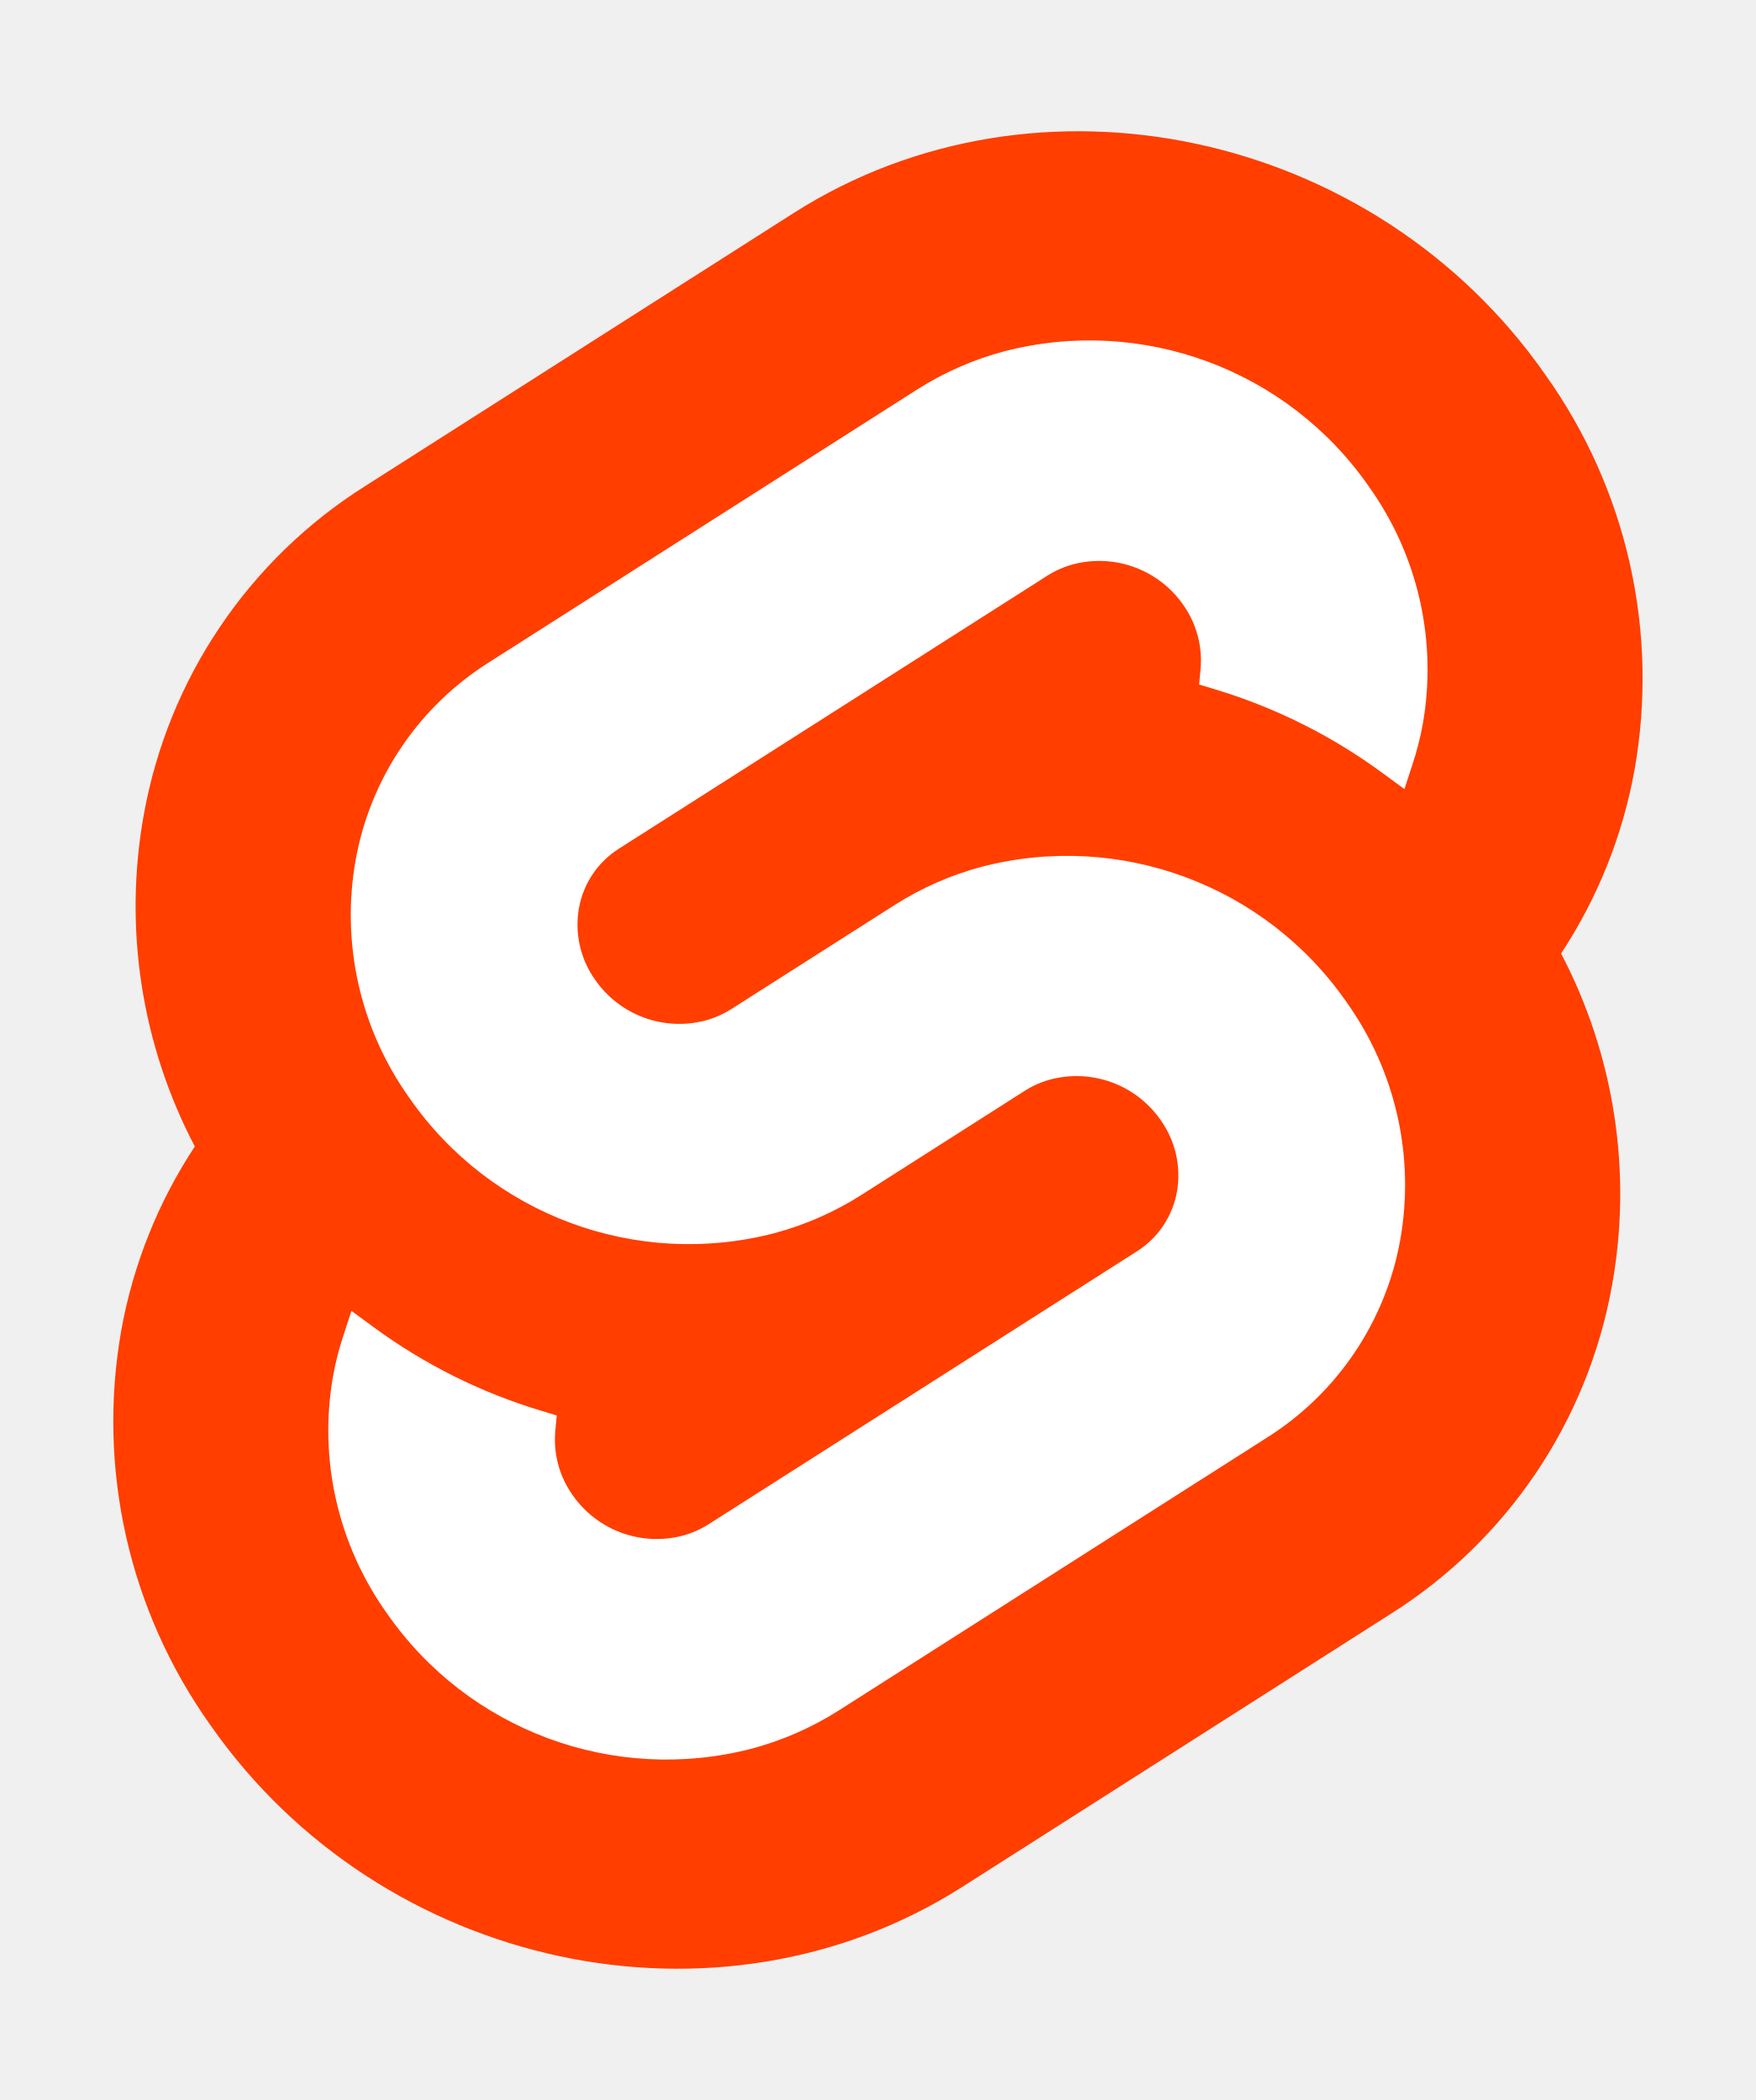
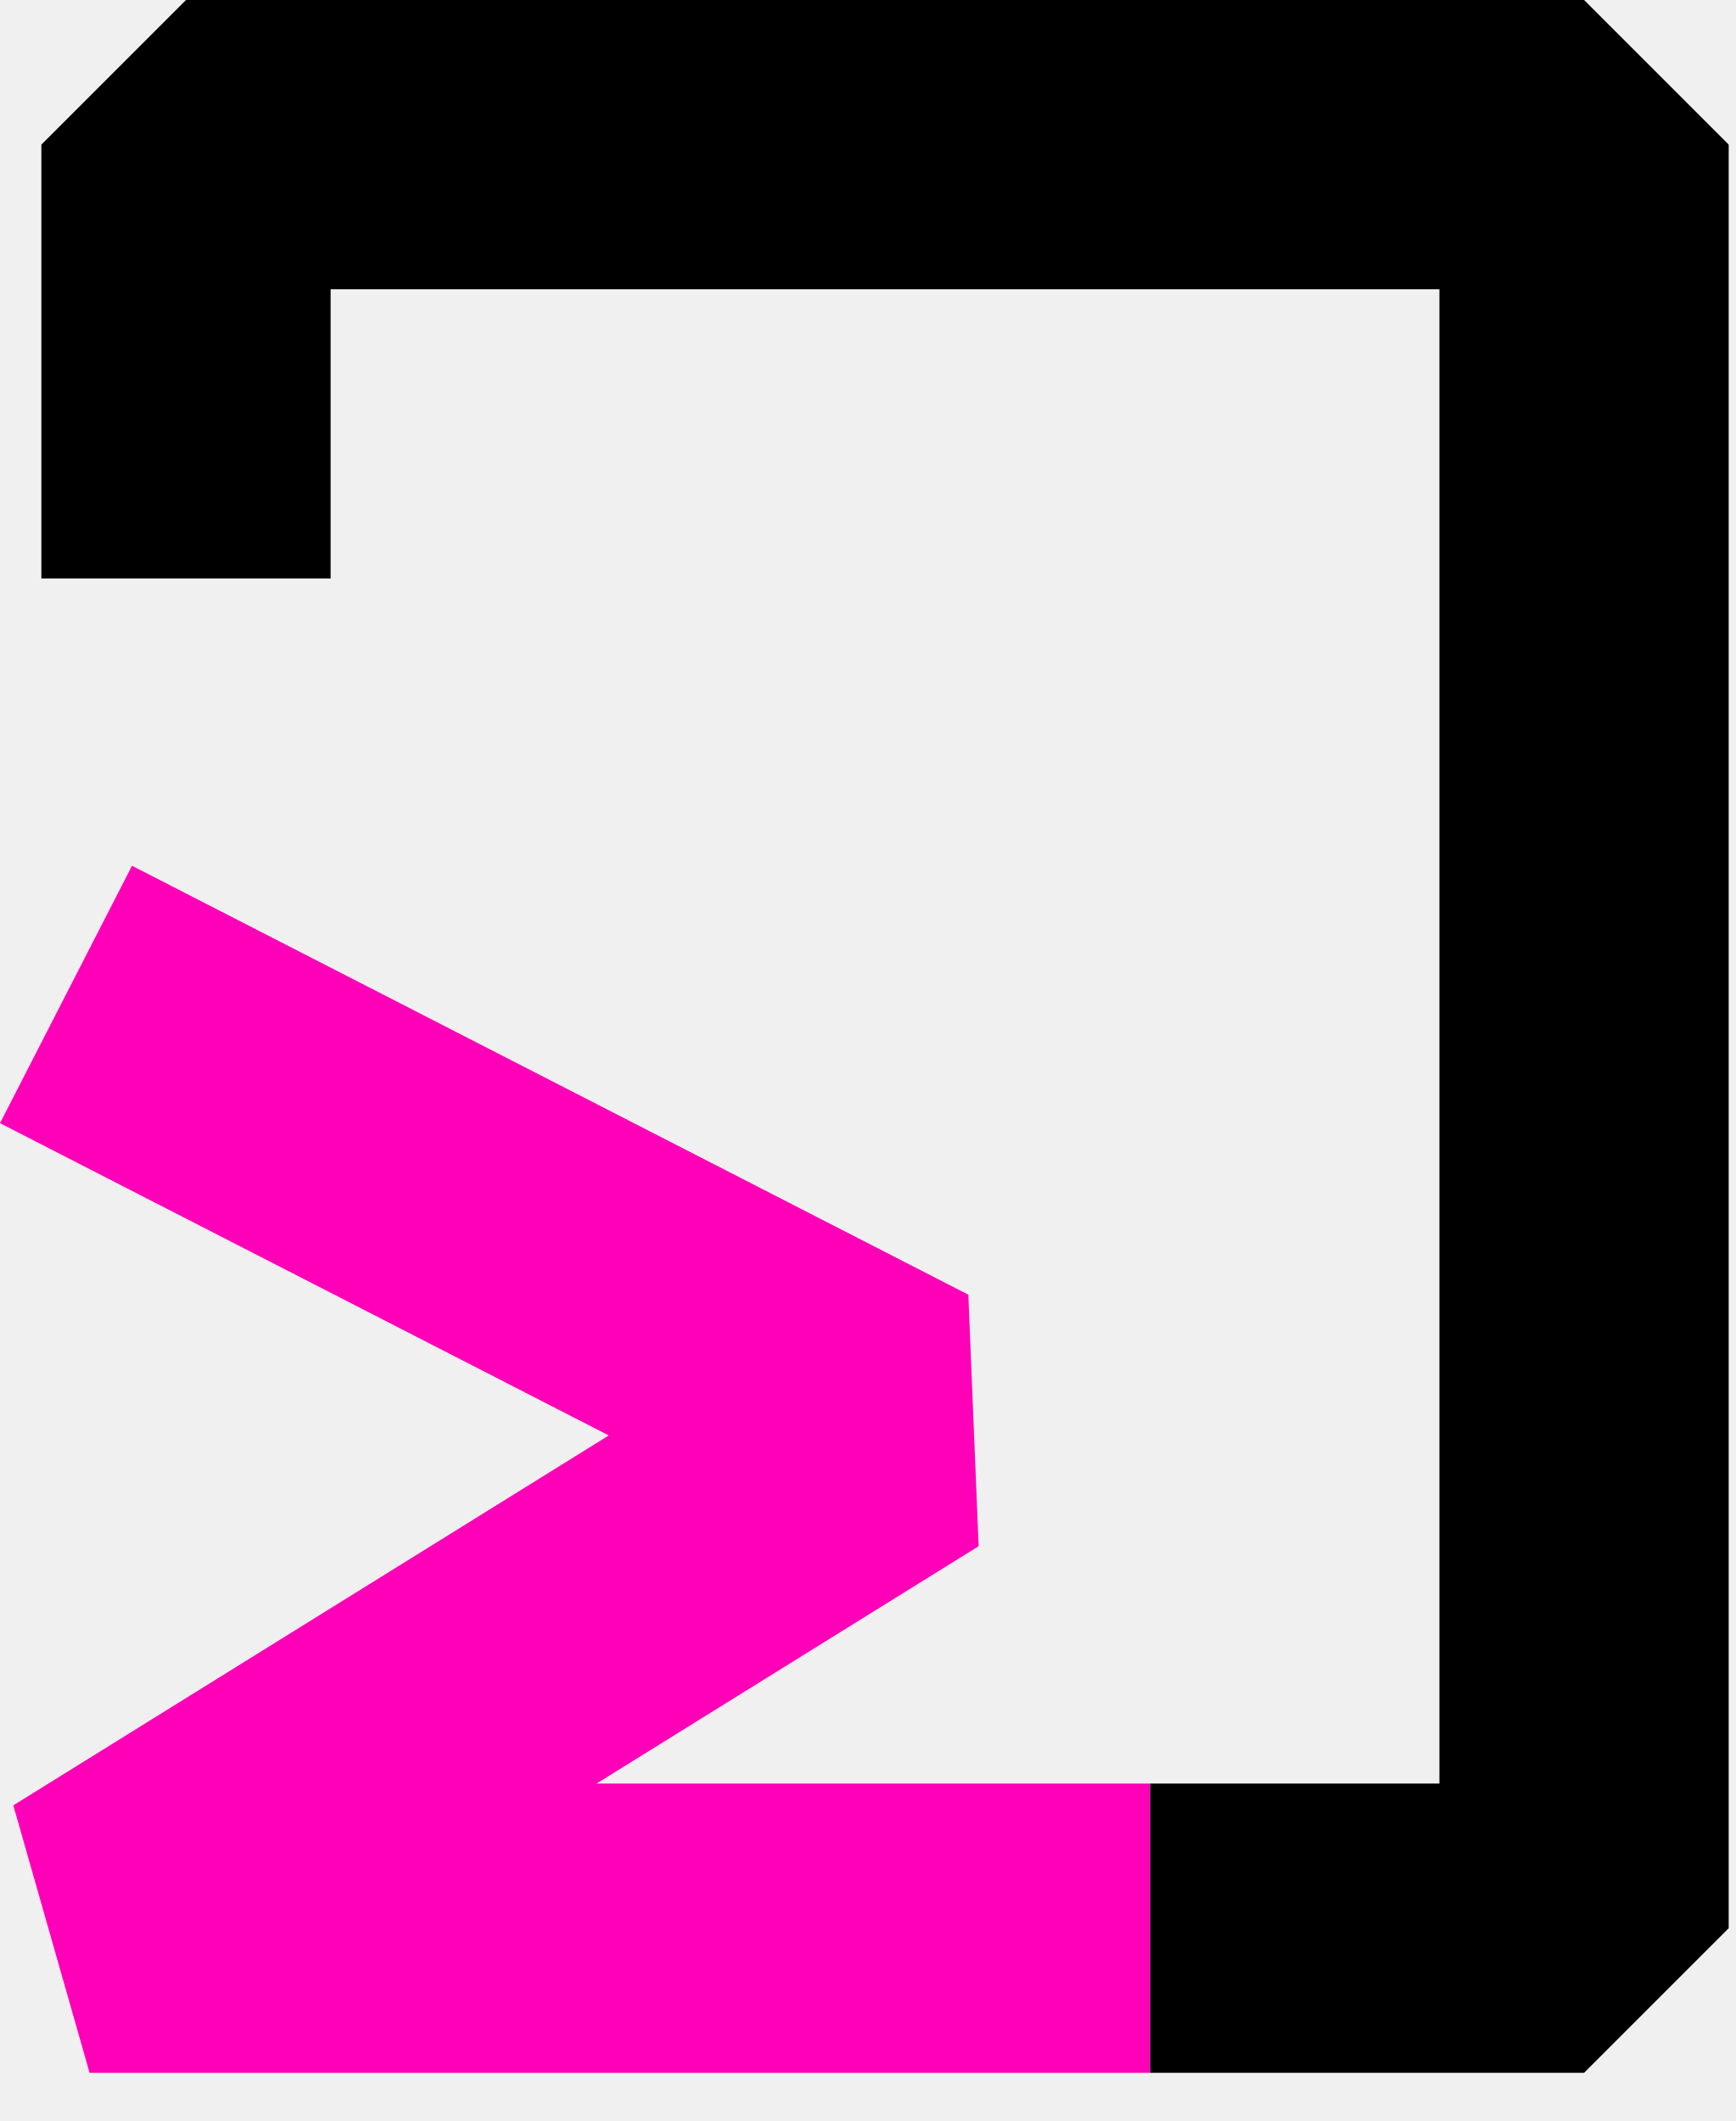
- <svg xmlns="http://www.w3.org/2000/svg" width="107" height="128" viewBox="0 0 107 128">
-   <path d="M94.157 22.819c-10.4-14.885-30.94-19.297-45.792-9.835L22.282 29.608A29.92 29.92 0 0 0 8.764 49.65a31.5 31.5 0 0 0 3.108 20.231 30 30 0 0 0-4.477 11.183 31.9 31.9 0 0 0 5.448 24.116c10.402 14.887 30.942 19.297 45.791 9.835l26.083-16.624A29.92 29.92 0 0 0 98.235 78.35a31.53 31.53 0 0 0-3.105-20.232 30 30 0 0 0 4.474-11.182 31.88 31.88 0 0 0-5.447-24.116" style="fill:#ff3e00" />
-   <path d="M45.817 106.582a20.72 20.72 0 0 1-22.237-8.243 19.17 19.17 0 0 1-3.277-14.503 18 18 0 0 1 .624-2.435l.49-1.498 1.337.981a33.6 33.6 0 0 0 10.203 5.098l.97.294-.09.968a5.85 5.85 0 0 0 1.052 3.878 6.24 6.24 0 0 0 6.695 2.485 5.8 5.8 0 0 0 1.603-.704L69.27 76.28a5.43 5.43 0 0 0 2.45-3.631 5.8 5.8 0 0 0-.987-4.371 6.24 6.24 0 0 0-6.698-2.487 5.7 5.7 0 0 0-1.6.704l-9.953 6.345a19 19 0 0 1-5.296 2.326 20.72 20.72 0 0 1-22.237-8.243 19.17 19.17 0 0 1-3.277-14.502 17.99 17.99 0 0 1 8.13-12.052l26.081-16.623a19 19 0 0 1 5.3-2.329 20.72 20.72 0 0 1 22.237 8.243 19.17 19.17 0 0 1 3.277 14.503 18 18 0 0 1-.624 2.435l-.49 1.498-1.337-.98a33.6 33.6 0 0 0-10.203-5.1l-.97-.294.09-.968a5.86 5.86 0 0 0-1.052-3.878 6.24 6.24 0 0 0-6.696-2.485 5.8 5.8 0 0 0-1.602.704L37.73 51.72a5.42 5.42 0 0 0-2.449 3.63 5.79 5.79 0 0 0 .986 4.372 6.24 6.24 0 0 0 6.698 2.486 5.8 5.8 0 0 0 1.602-.704l9.952-6.342a19 19 0 0 1 5.295-2.328 20.72 20.72 0 0 1 22.237 8.242 19.17 19.17 0 0 1 3.277 14.503 18 18 0 0 1-8.13 12.053l-26.081 16.622a19 19 0 0 1-5.3 2.328" style="fill:#fff" />
+ <svg xmlns="http://www.w3.org/2000/svg" width="18" height="22" viewBox="0 0 18 22" fill="none">
+   <path d="M10.043 13.429L10.15 16.038L6.187 18.5H11.929V21.5H0.929L0.138 18.726L6.314 14.889L0 11.65L1.369 8.98L10.043 13.429Z" fill="#FF00B8" />
+   <path d="M17.929 1.5V20L16.429 21.5H11.929V18.5H14.929V3H3.429V6H0.429V1.5L1.929 0H16.429L17.929 1.5Z" fill="black" />
</svg>
